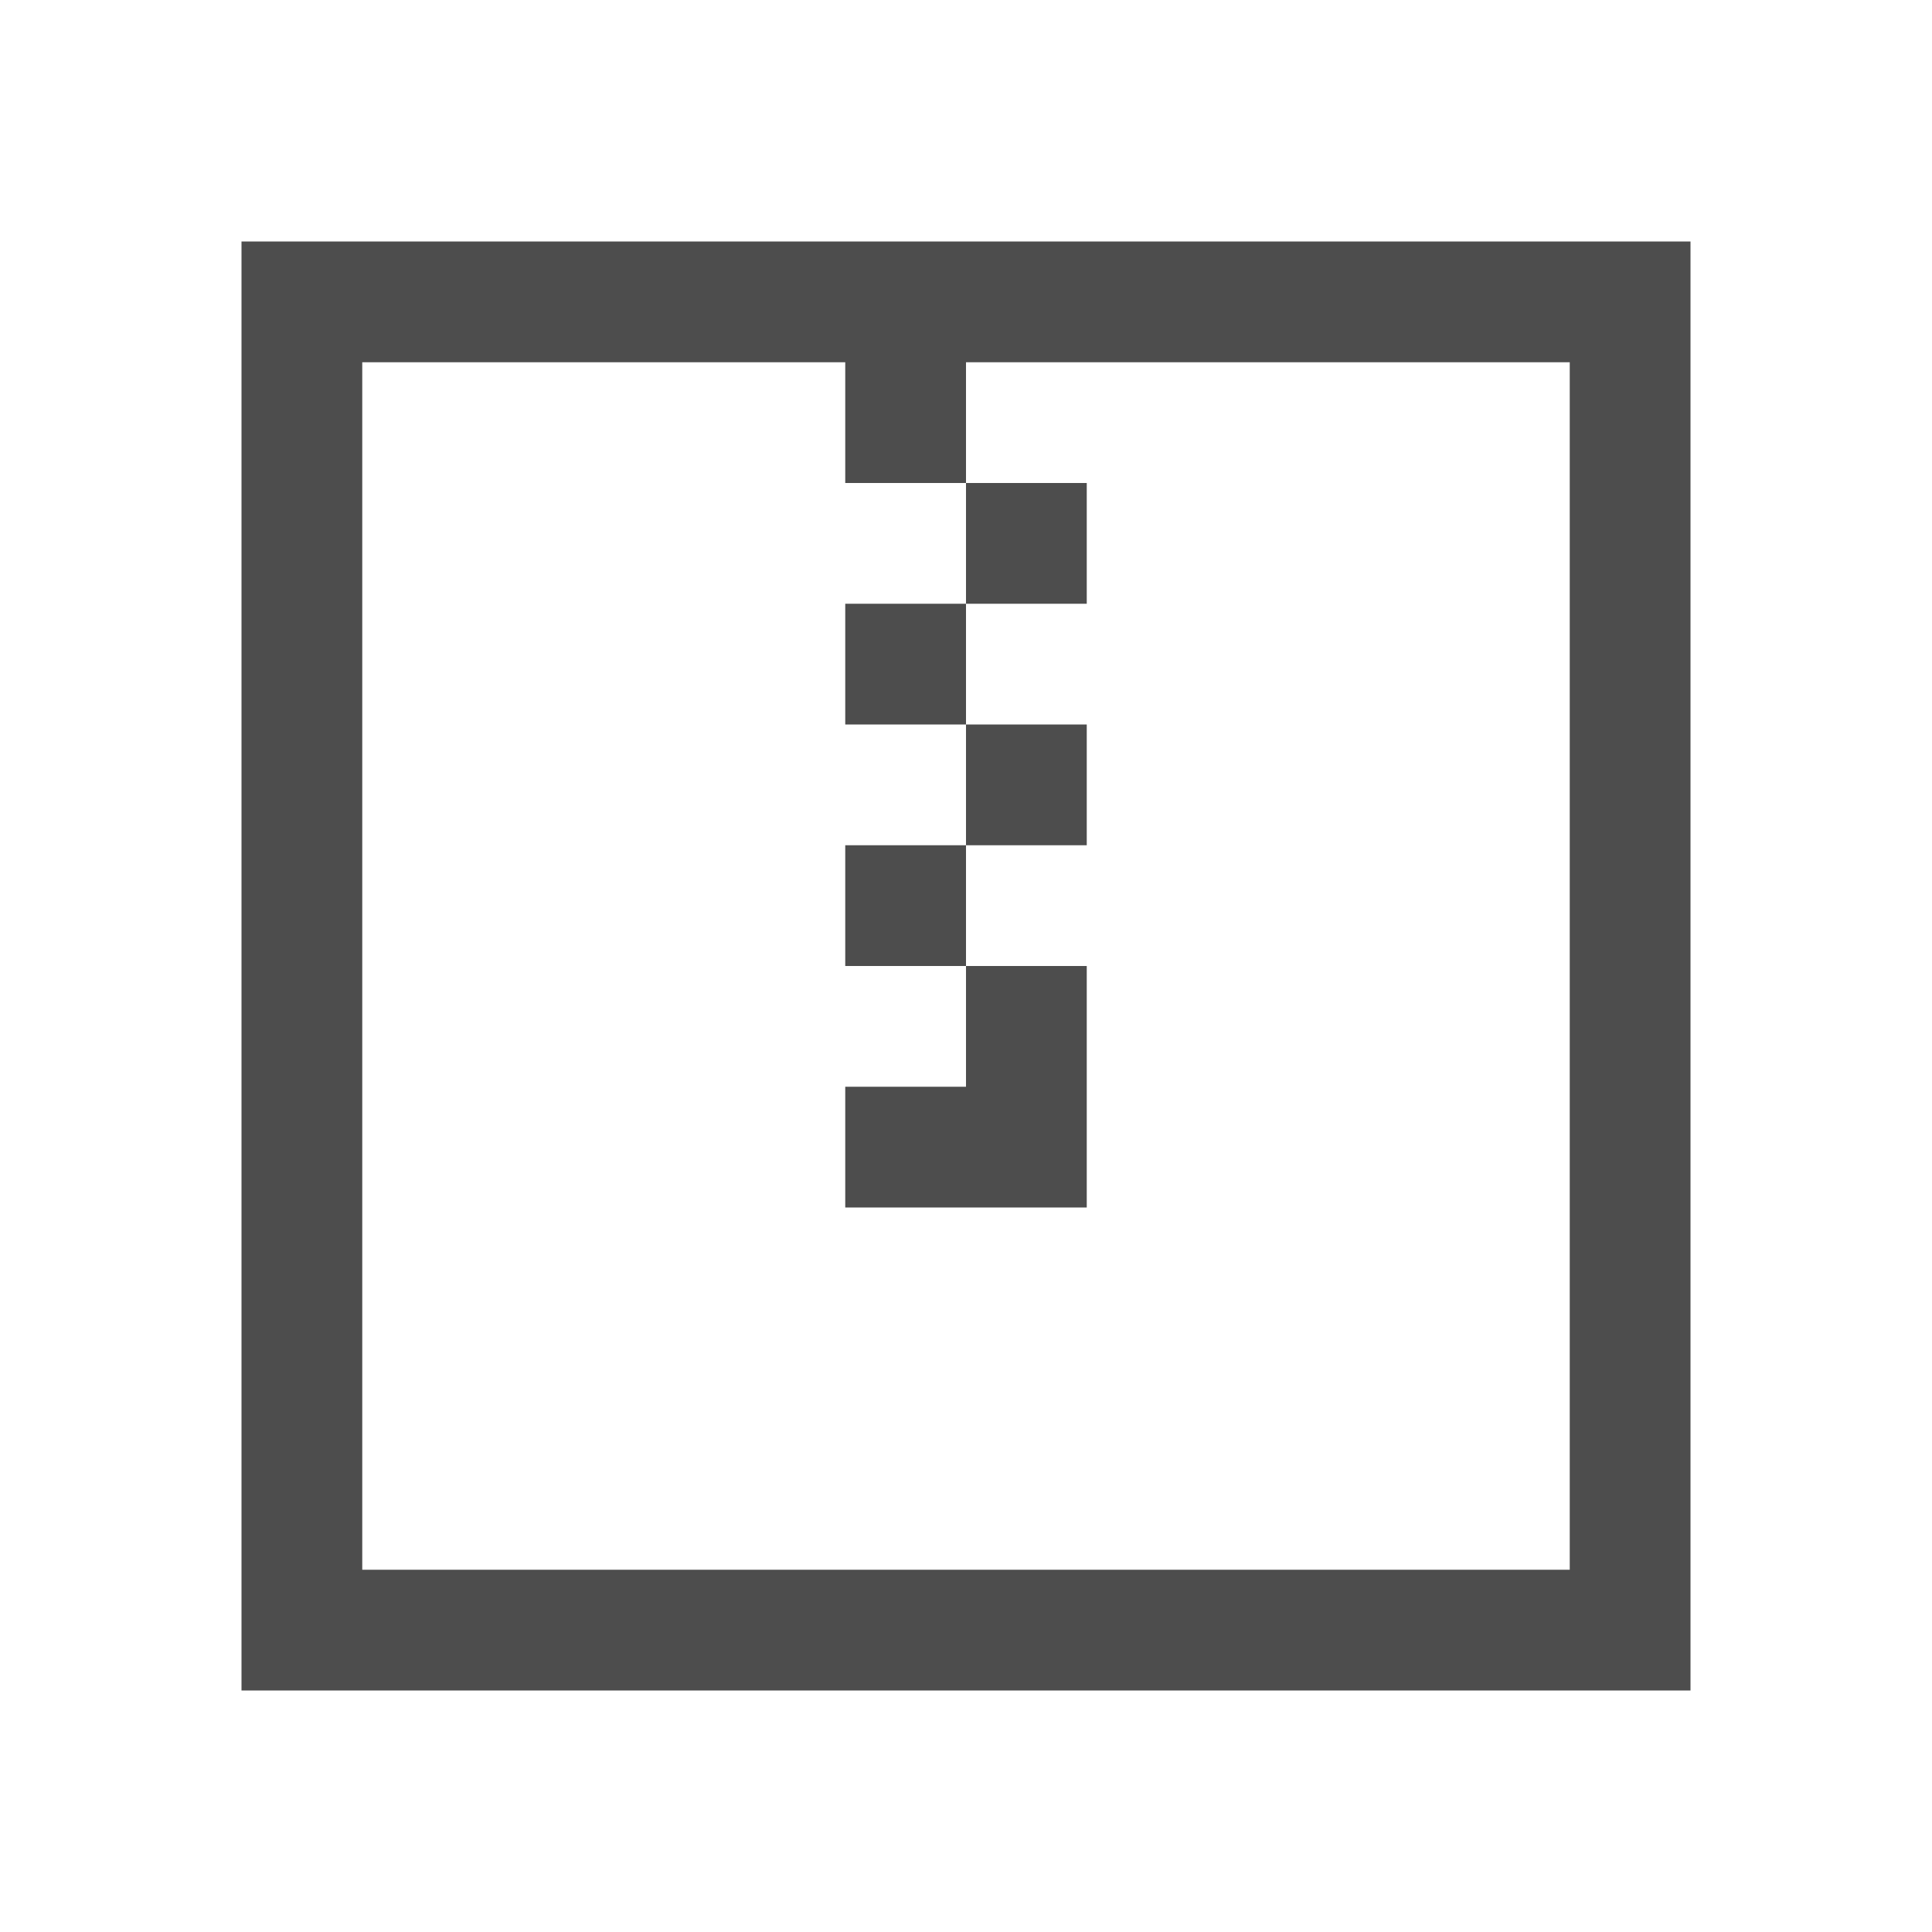
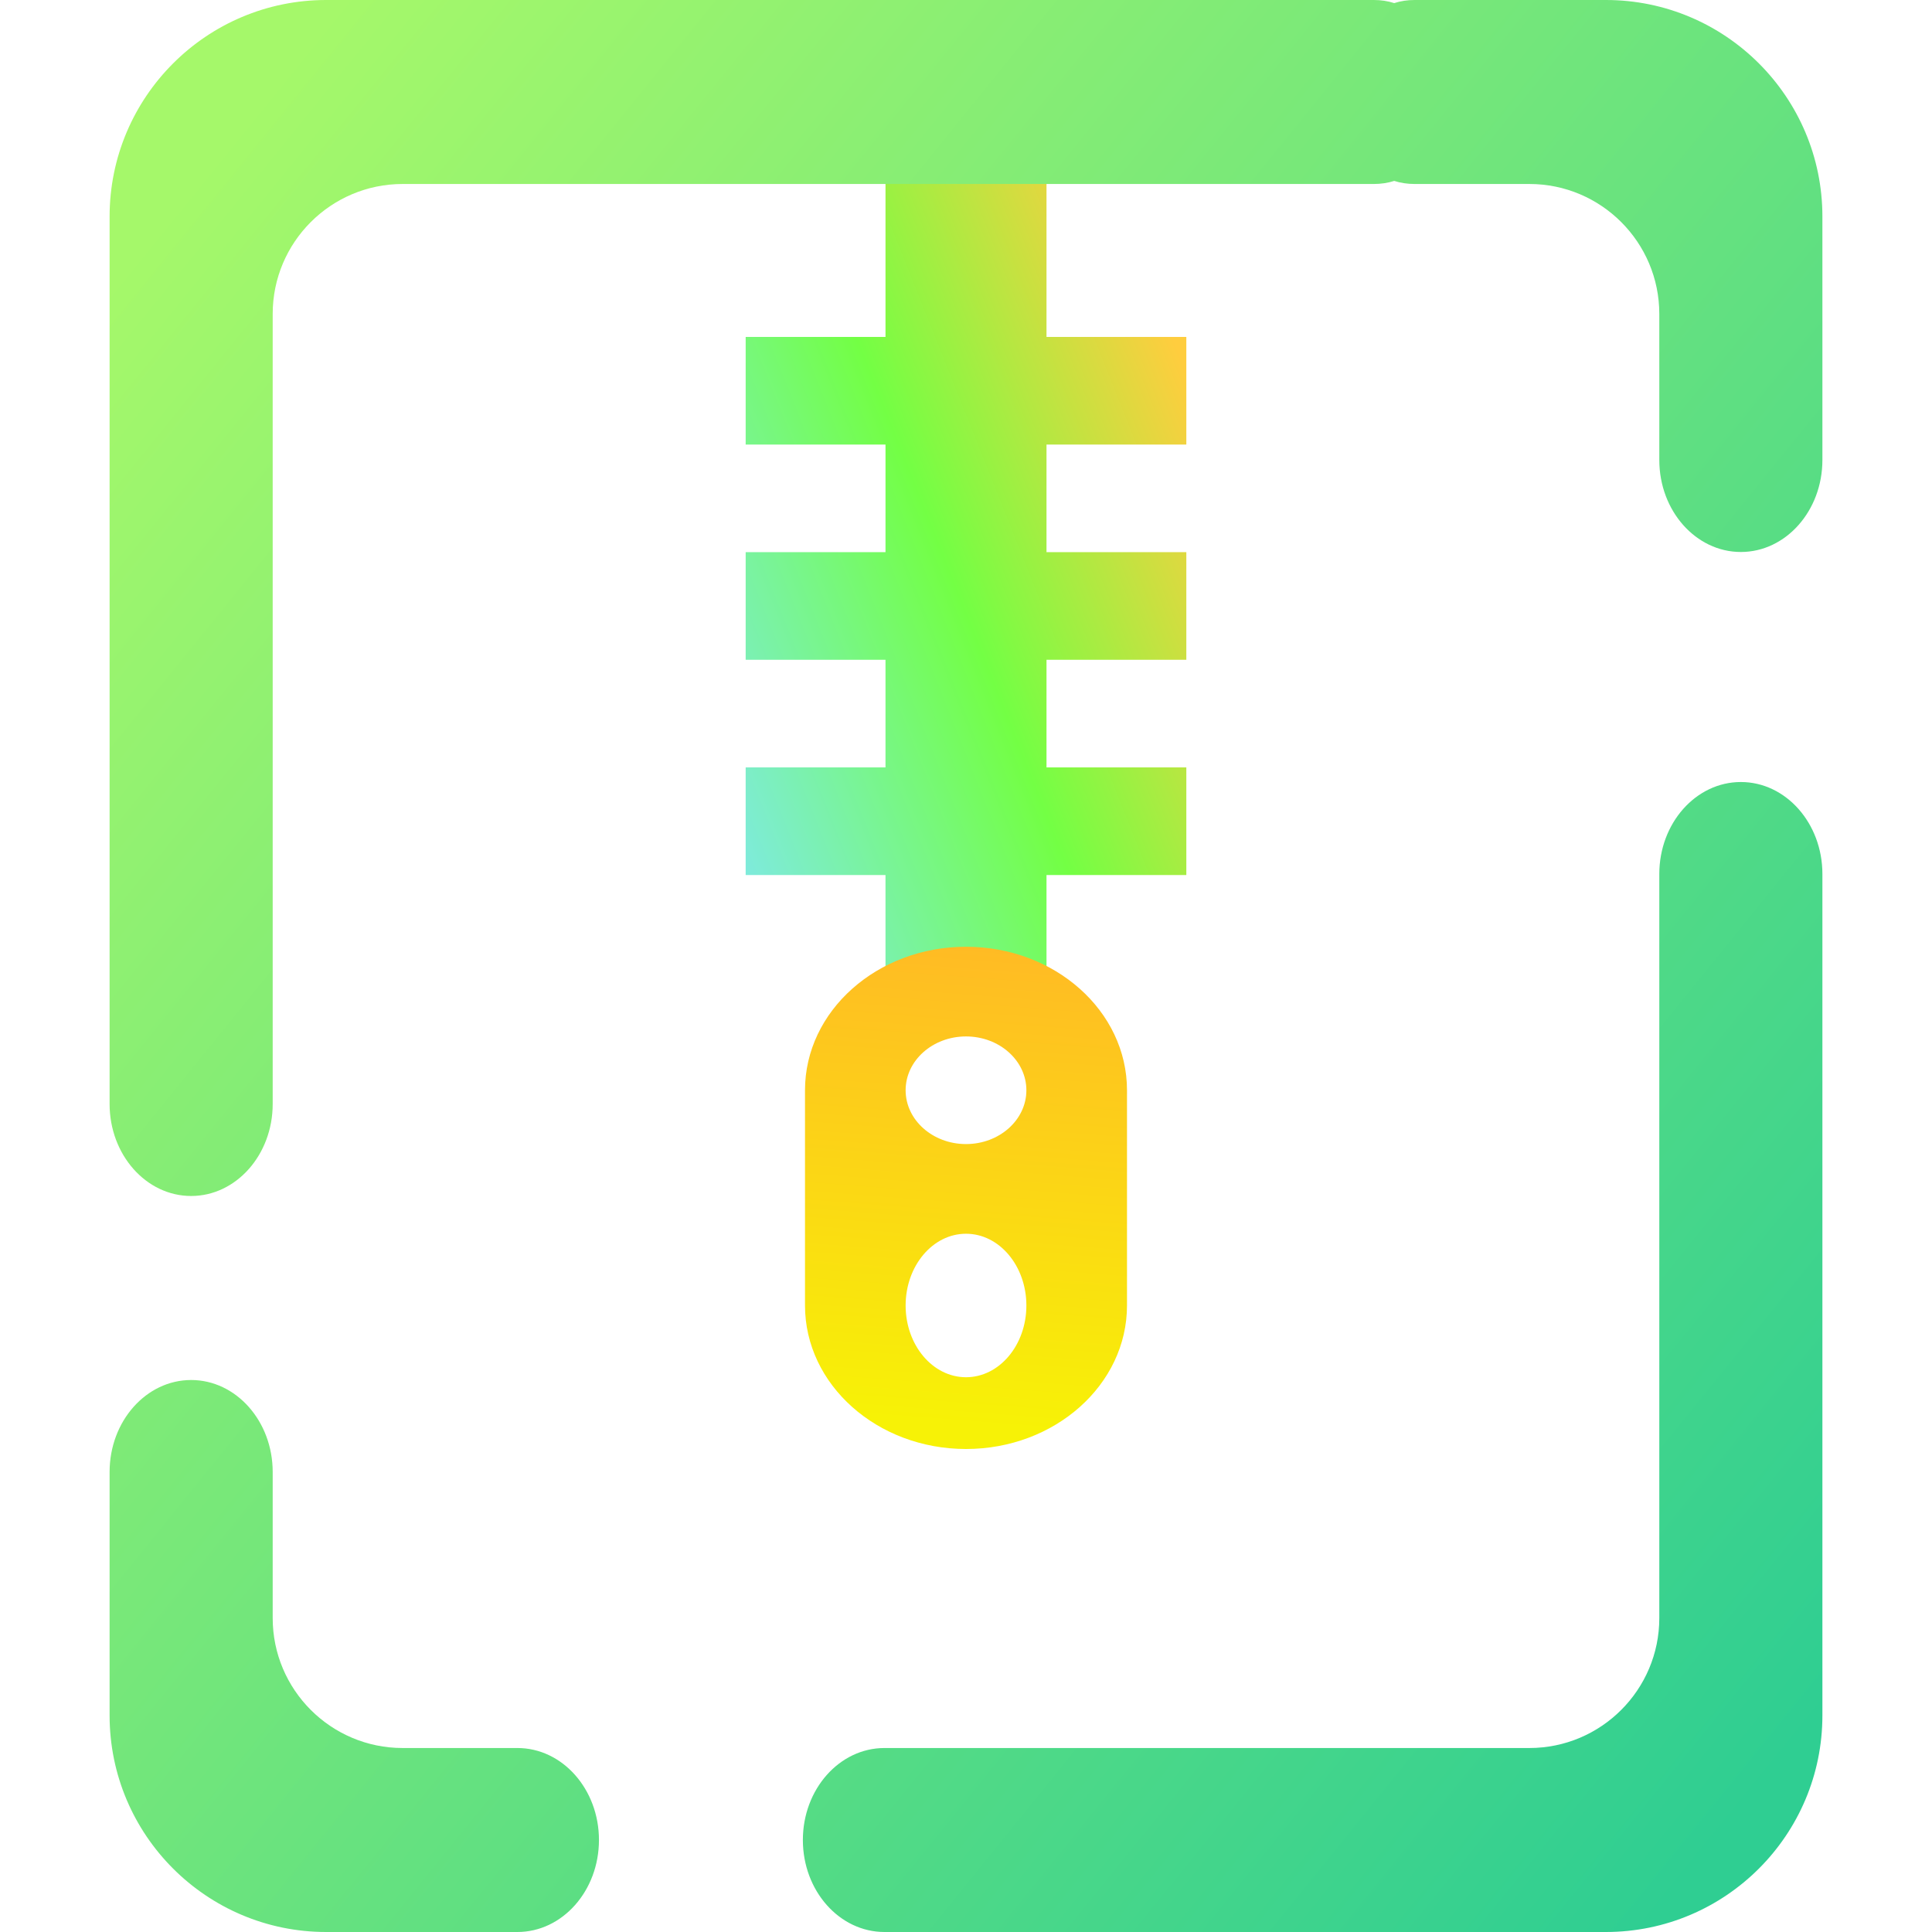
- <svg xmlns="http://www.w3.org/2000/svg" viewBox="0 0 16 16">
-   <defs id="defs3051">
-     <style type="text/css" id="current-color-scheme">
-       .ColorScheme-Text {
-         color:#4d4d4d;
-       }
-       </style>
-   </defs>
-   <path style="fill:currentColor;fill-opacity:1;stroke:none" d="M 2 2 L 2 14 L 14 14 L 14 2 L 2 2 z M 3 3 L 7 3 L 7 4 L 8 4 L 8 3 L 13 3 L 13 13 L 3 13 L 3 3 z M 8 4 L 8 5 L 9 5 L 9 4 L 8 4 z M 8 5 L 7 5 L 7 6 L 8 6 L 8 5 z M 8 6 L 8 7 L 9 7 L 9 6 L 8 6 z M 8 7 L 7 7 L 7 8 L 8 8 L 8 7 z M 8 8 L 8 9 L 7 9 L 7 10 L 9 10 L 9 8 L 8 8 z " class="ColorScheme-Text" />
+ <svg xmlns="http://www.w3.org/2000/svg" style="isolation:isolate" viewBox="0 0 48 48" width="48pt" height="48pt">
+   <linearGradient id="_lgradient_7" x1="0.051" y1="0.909" x2="0.954" y2="0.196" gradientTransform="matrix(10.947,0,0,21.581,18.526,3.214)" gradientUnits="userSpaceOnUse">
+     <stop offset="0%" stop-opacity="1" style="stop-color:rgb(126,235,218)" />
+     <stop offset="49.569%" stop-opacity="1" style="stop-color:rgb(115,255,68)" />
+     <stop offset="98.696%" stop-opacity="1" style="stop-color:rgb(255,205,62)" />
+   </linearGradient>
+   <path d=" M 22 19.066 L 18.526 19.066 L 18.526 19.066 L 18.526 19.066 L 18.526 21.74 L 22 21.74 L 22 24.796 L 26 24.796 L 26 21.74 L 29.474 21.74 L 29.474 19.066 L 26 19.066 L 26 16.392 L 29.474 16.392 L 29.474 13.718 L 26 13.718 L 26 11.045 L 29.474 11.045 L 29.474 8.371 L 26 8.371 L 26 3.214 L 22 3.214 L 22 8.371 L 18.526 8.371 L 18.526 8.371 L 18.526 11.045 L 22 11.045 L 22 13.718 L 18.526 13.718 L 18.526 13.718 L 18.526 13.718 L 18.526 16.392 L 22 16.392 L 22 19.066 Z " fill-rule="evenodd" fill="url(#_lgradient_7)" />
+   <linearGradient id="_lgradient_8" x1="0.031" y1="0.109" x2="0.958" y2="0.975" gradientTransform="matrix(42.555,0,0,48,2.723,0)" gradientUnits="userSpaceOnUse">
+     <stop offset="0%" stop-opacity="1" style="stop-color:rgb(165,248,106)" />
+     <stop offset="97.917%" stop-opacity="1" style="stop-color:rgb(47,206,146)" />
+   </linearGradient>
+   <path d=" M 34.639 0.077 C 34.479 0.025 34.308 0 34.132 0 L 34.132 0 L 8.103 0 C 5.133 0 2.723 2.411 2.723 5.38 L 2.723 27.429 L 2.723 27.429 C 2.723 28.69 3.631 29.714 4.749 29.714 L 4.749 29.714 C 5.867 29.714 6.775 28.69 6.775 27.429 L 6.775 27.429 L 6.775 27.429 L 6.775 27.429 L 6.775 7.8 C 6.775 6.018 8.222 4.571 10.004 4.571 L 34.132 4.571 L 34.132 4.571 C 34.308 4.571 34.479 4.546 34.639 4.495 C 34.799 4.546 34.969 4.571 35.145 4.571 L 35.145 4.571 L 37.996 4.571 C 39.778 4.571 41.225 6.018 41.225 7.8 L 41.225 11.429 L 41.225 11.429 C 41.225 12.69 42.133 13.714 43.251 13.714 L 43.251 13.714 C 44.369 13.714 45.277 12.69 45.277 11.429 L 45.277 11.429 L 45.277 5.38 C 45.277 2.411 42.867 0 39.897 0 L 35.145 0 L 35.145 0 C 34.969 0 34.799 0.025 34.639 0.077 Z  M 12.855 43.429 L 12.855 43.429 C 13.973 43.429 14.881 44.453 14.881 45.714 L 14.881 45.714 C 14.881 46.976 13.973 48 12.855 48 L 12.855 48 L 8.103 48 C 5.133 48 2.723 45.589 2.723 42.62 L 2.723 36.571 L 2.723 36.571 C 2.723 35.31 3.631 34.286 4.749 34.286 L 4.749 34.286 C 5.867 34.286 6.775 35.31 6.775 36.571 L 6.775 36.571 L 6.775 40.2 C 6.775 41.982 8.222 43.429 10.004 43.429 L 12.855 43.429 L 12.855 43.429 L 12.855 43.429 Z  M 41.225 21.714 L 41.225 21.714 C 41.225 20.453 42.133 19.429 43.251 19.429 L 43.251 19.429 C 44.369 19.429 45.277 20.453 45.277 21.714 L 45.277 21.714 L 45.277 42.62 C 45.277 45.589 42.867 48 39.897 48 L 21.974 48 L 21.974 48 C 20.855 48 19.947 46.976 19.947 45.714 L 19.947 45.714 C 19.947 44.453 20.855 43.429 21.974 43.429 L 21.974 43.429 L 37.996 43.429 C 39.778 43.429 41.225 41.982 41.225 40.2 L 41.225 21.714 L 41.225 21.714 Z " fill-rule="evenodd" fill="url(#_lgradient_8)" />
+   <linearGradient id="_lgradient_9" x1="0.453" y1="0.95" x2="0.501" y2="-0.017" gradientTransform="matrix(8,0,0,12.478,20,23.522)" gradientUnits="userSpaceOnUse">
+     <stop offset="0%" stop-opacity="1" style="stop-color:rgb(247,242,6)" />
+     <stop offset="98.333%" stop-opacity="1" style="stop-color:rgb(255,187,36)" />
+   </linearGradient>
+   <path d=" M 22.5 27.087 C 22.5 26.349 23.172 25.75 24 25.75 C 24.828 25.75 25.5 26.349 25.5 27.087 C 25.5 27.825 24.828 28.424 24 28.424 C 23.172 28.424 22.5 27.825 22.5 27.087 L 22.5 27.087 Z  M 24 23.522 L 24 23.522 C 26.208 23.522 28 25.119 28 27.087 L 28 32.435 C 28 34.403 26.208 36 24 36 L 24 36 C 21.792 36 20 34.403 20 32.435 L 20 27.087 C 20 25.119 21.792 23.522 24 23.522 L 24 23.522 Z  M 22.5 32.435 C 22.5 31.451 23.172 30.652 24 30.652 C 24.828 30.652 25.5 31.451 25.5 32.435 C 25.5 33.419 24.828 34.217 24 34.217 C 23.172 34.217 22.5 33.419 22.5 32.435 Z " fill-rule="evenodd" fill="url(#_lgradient_9)" />
</svg>
